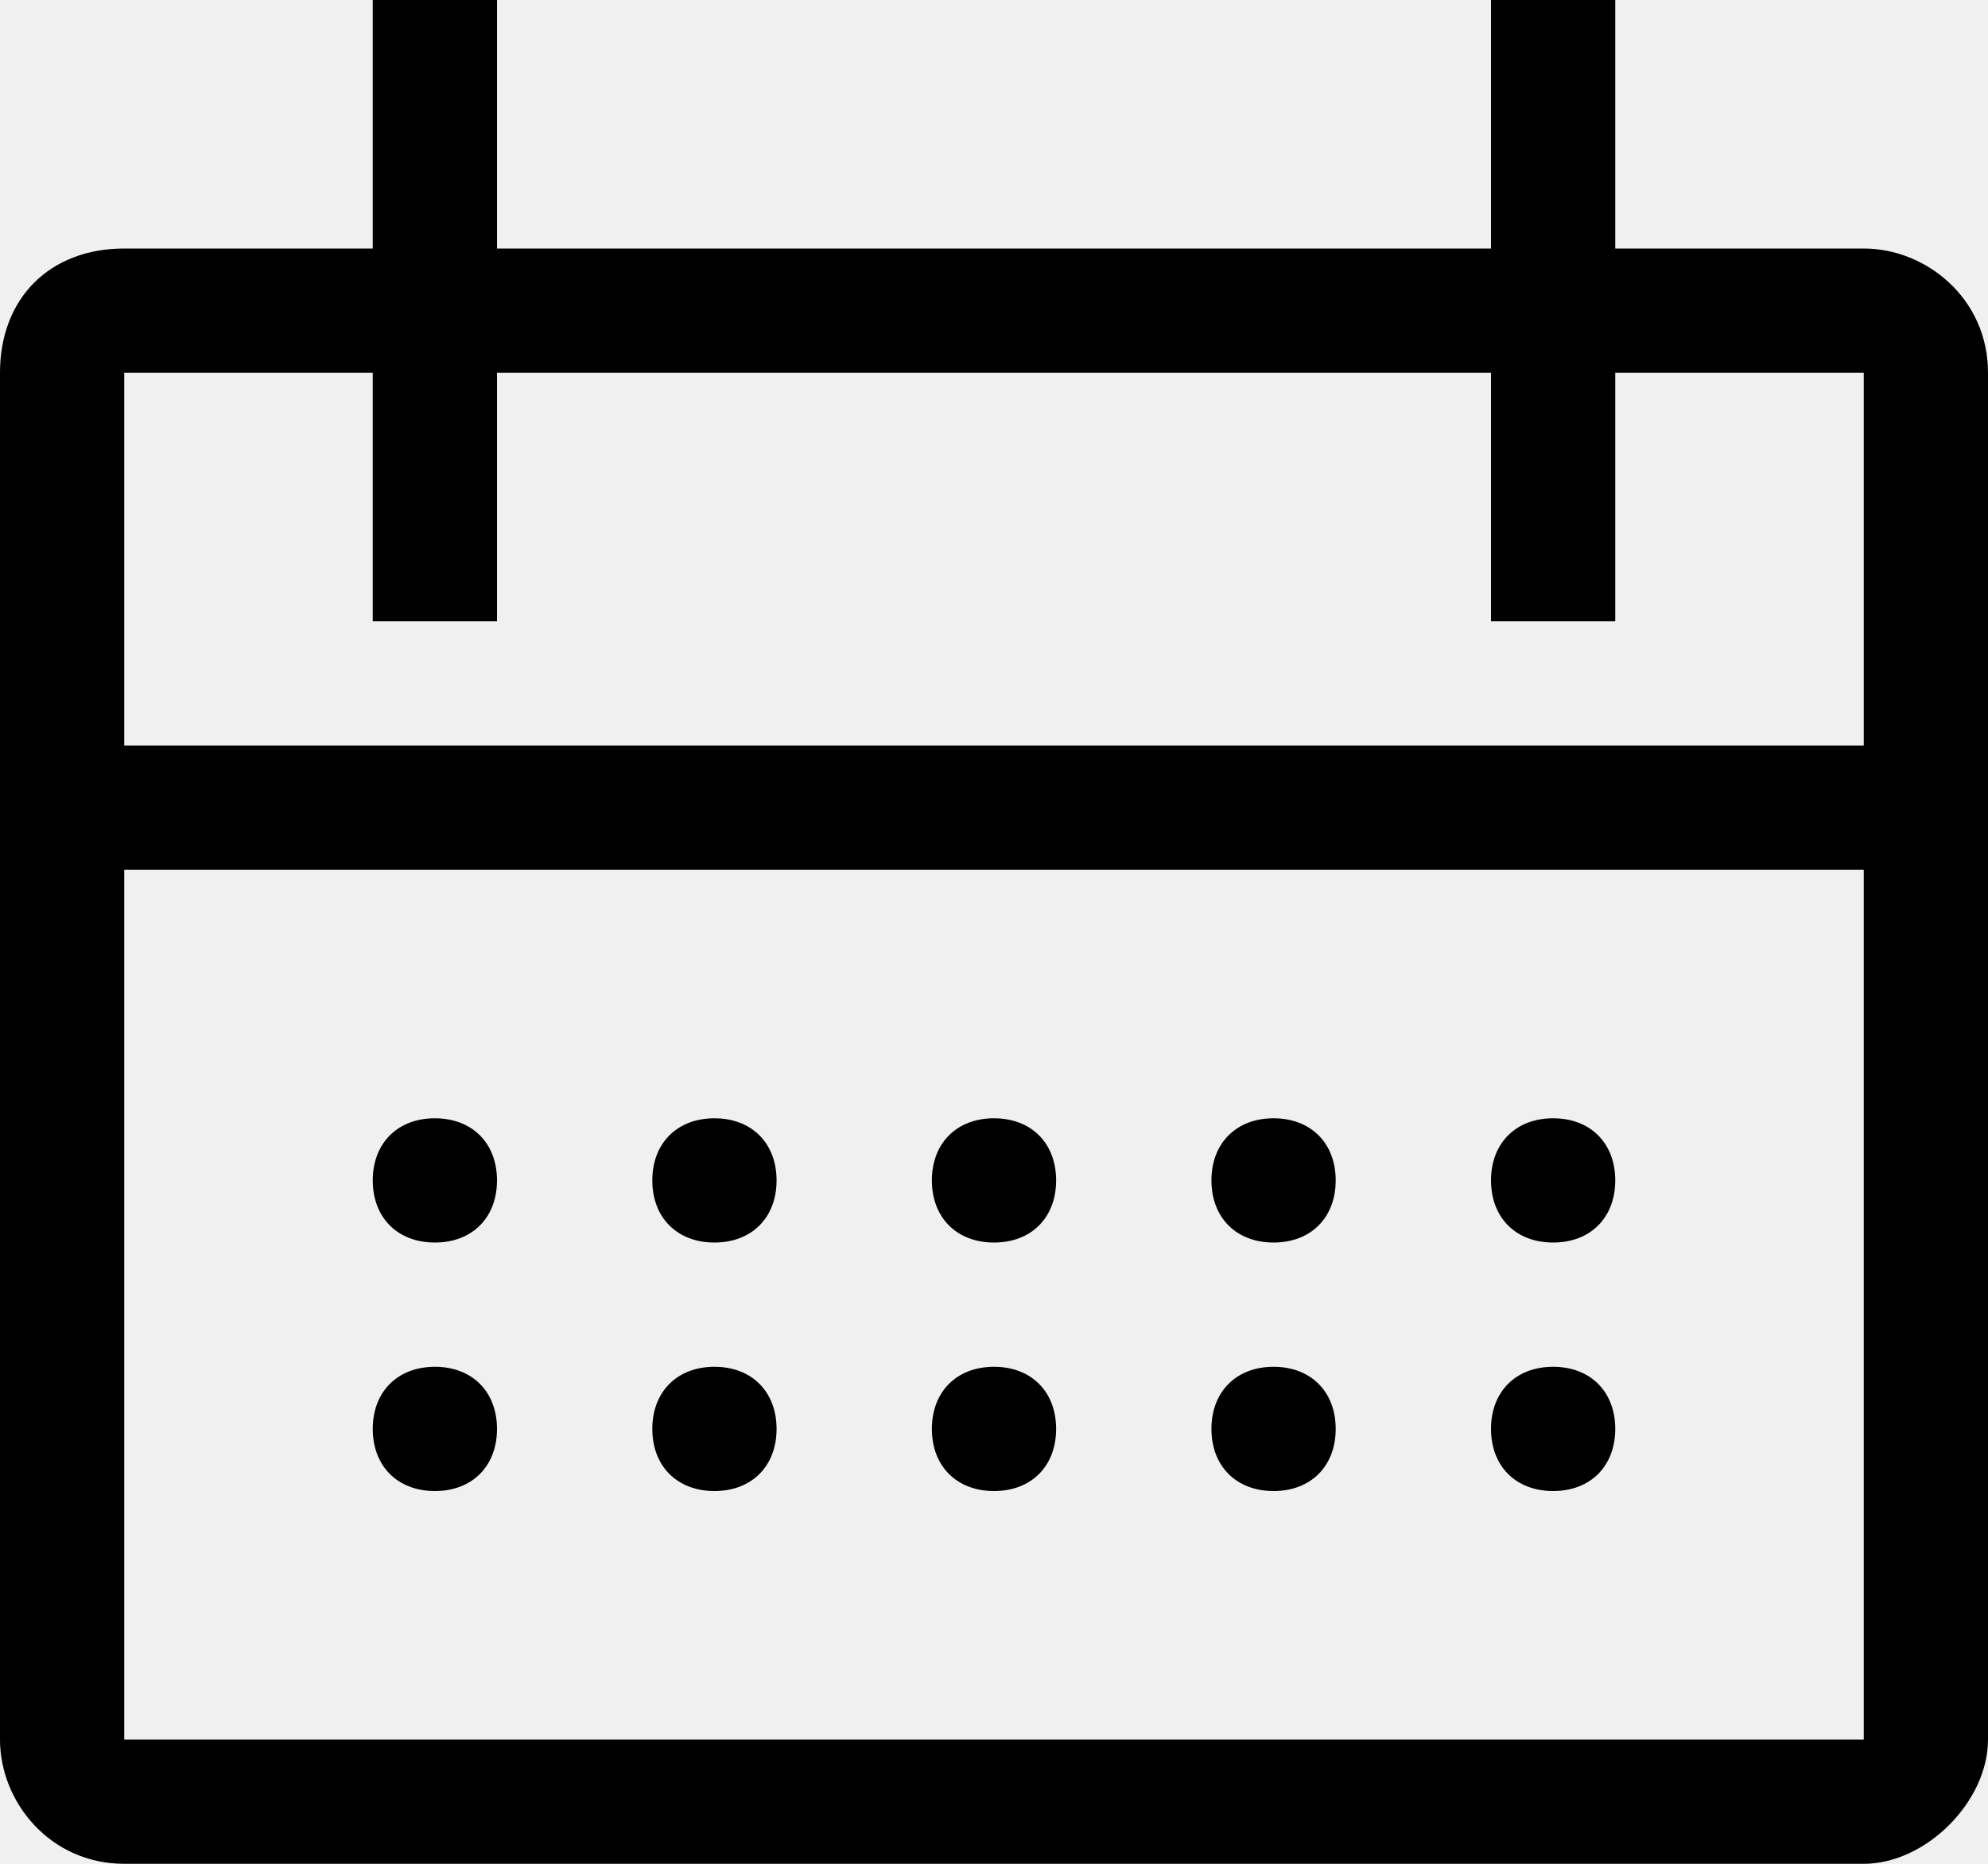
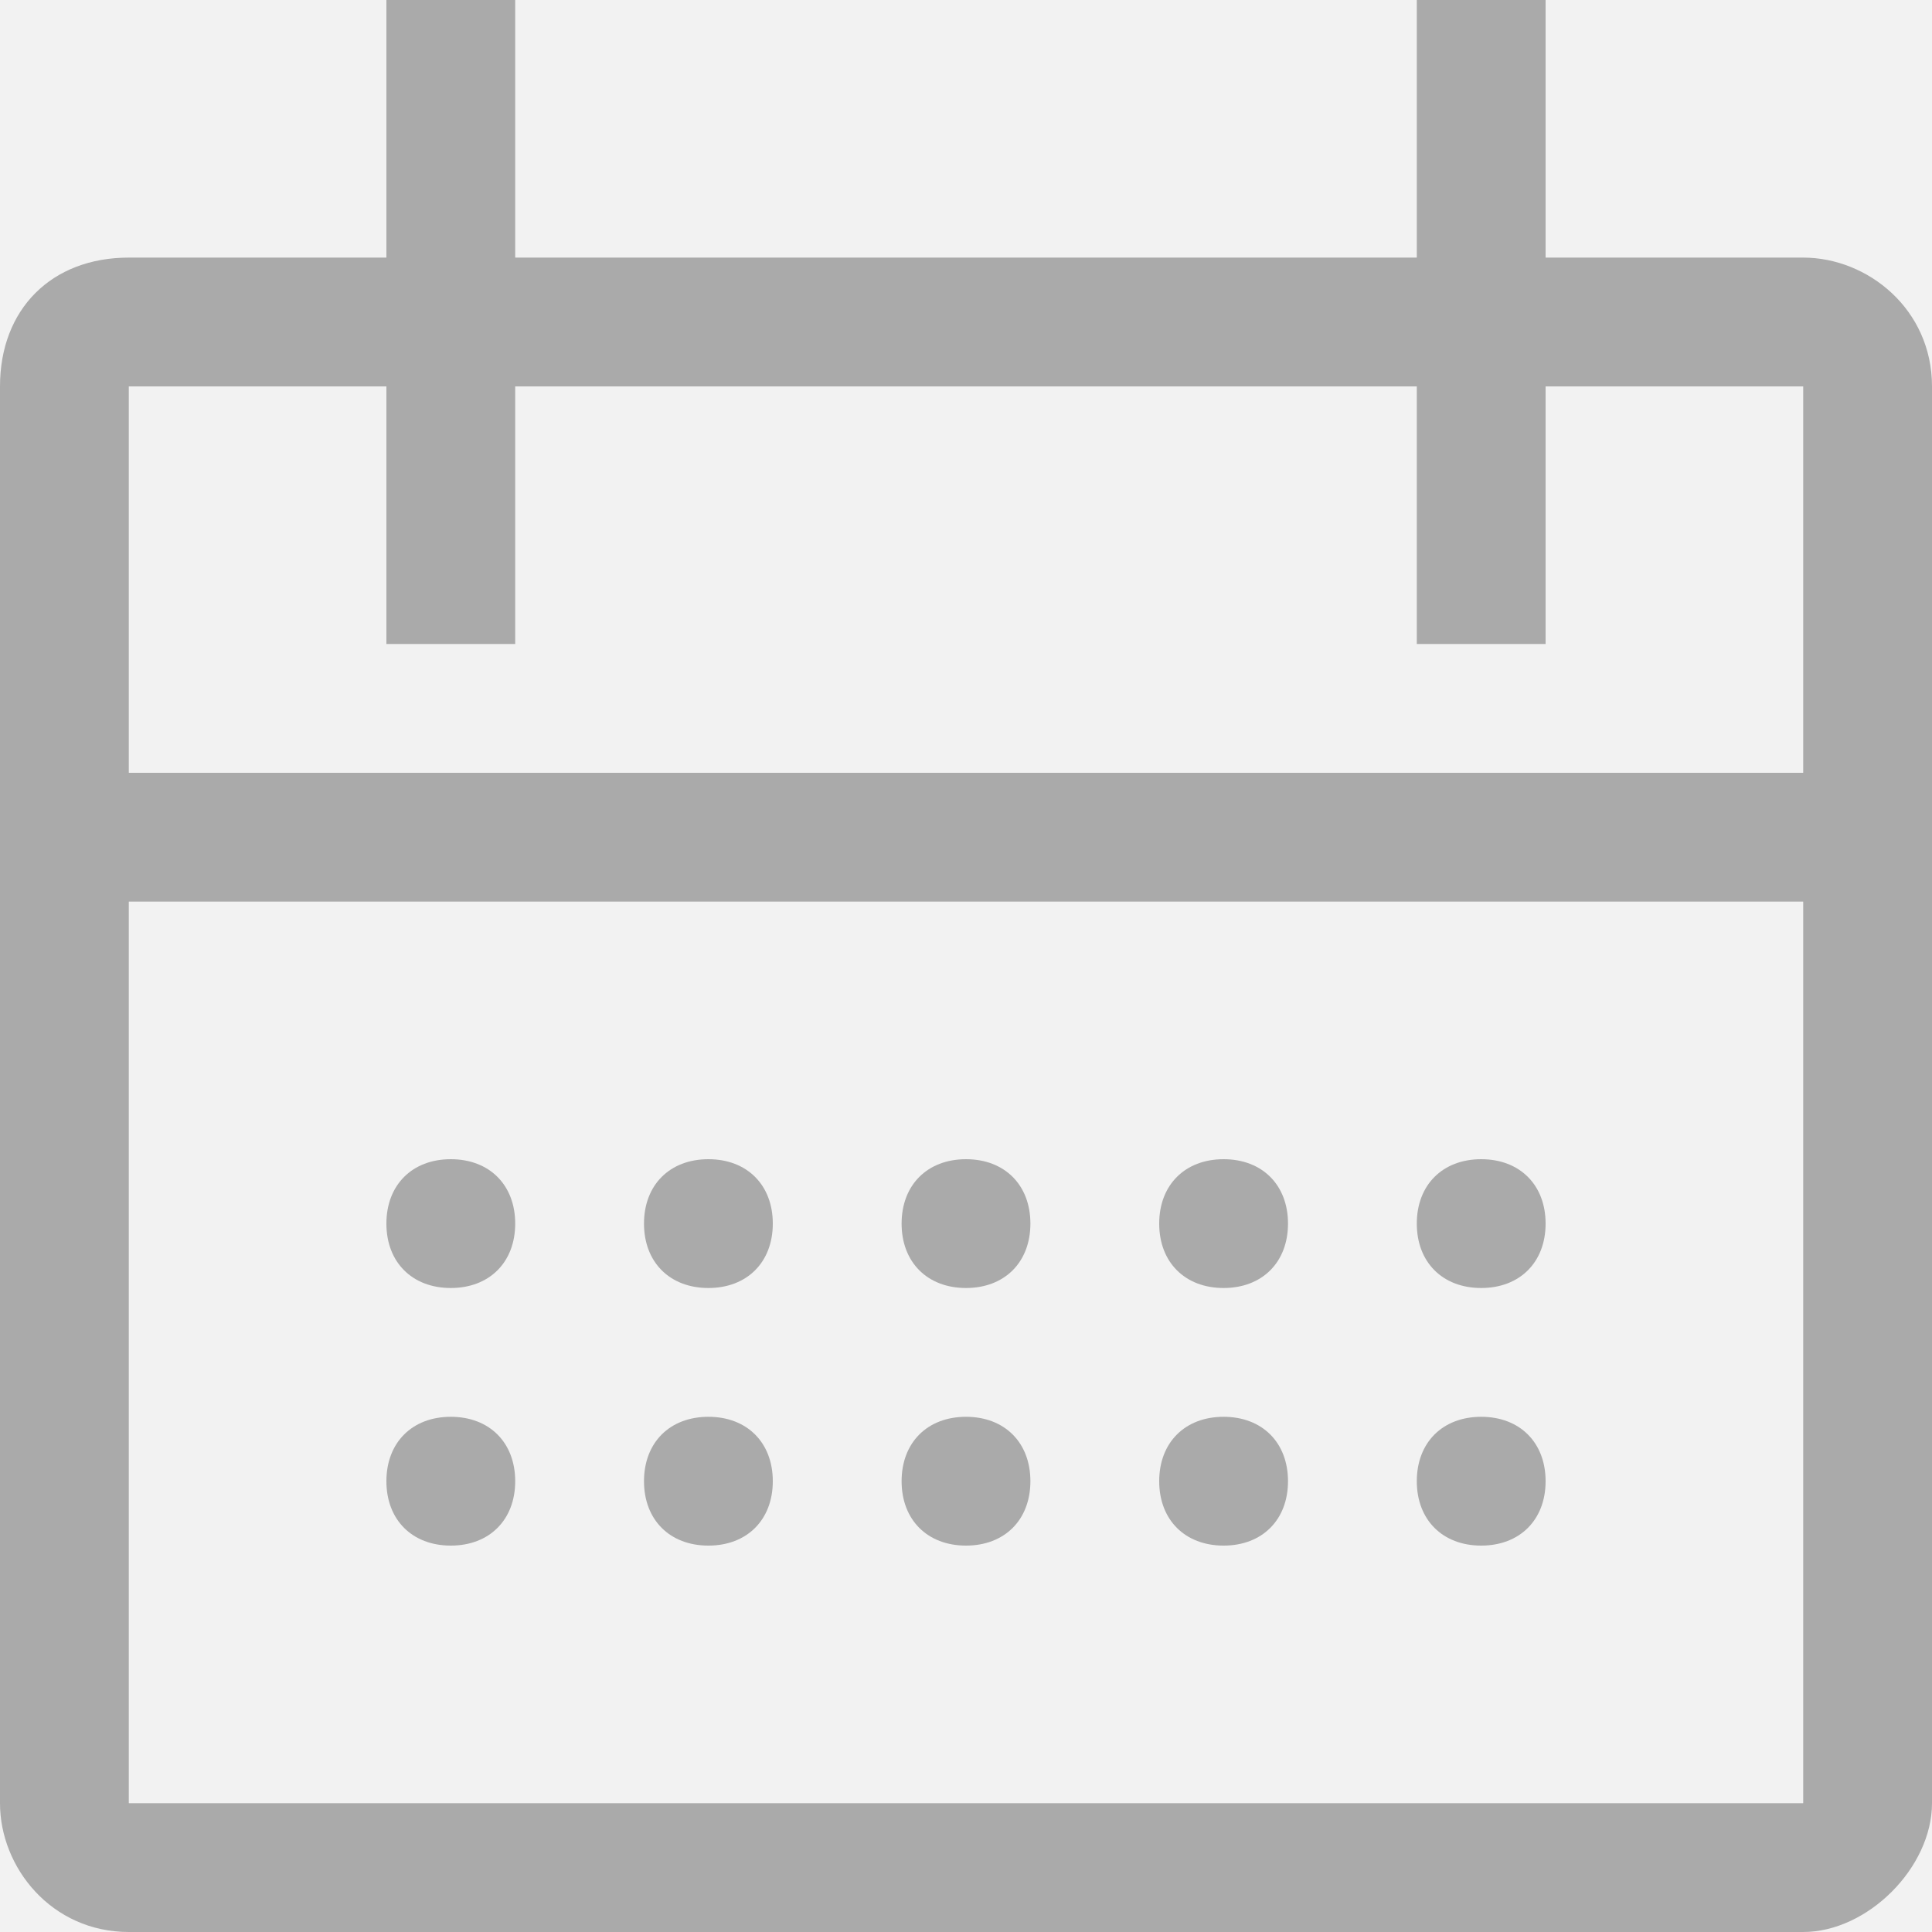
- <svg xmlns="http://www.w3.org/2000/svg" width="16" height="15" viewBox="0 0 16 15" fill="none">
-   <path d="M5.75 10C6.05 10 6.25 9.8 6.25 9.5C6.25 9.2 6.05 9 5.75 9C5.45 9 5.25 9.2 5.25 9.5C5.25 9.8 5.45 10 5.75 10Z" fill="black" />
-   <path d="M15 2H13V0H12V2H4V0H3V2H1C0.4 2 0 2.4 0 3V14C0 14.5 0.4 15 1 15H15C15.5 15 16 14.5 16 14V3C16 2.4 15.5 2 15 2ZM15 14H1V7H15V14ZM1 6V3H3V5H4V3H12V5H13V3H15V6H1Z" fill="black" />
-   <path d="M8 10C8.3 10 8.5 9.8 8.5 9.5C8.5 9.2 8.3 9 8 9C7.7 9 7.5 9.2 7.5 9.5C7.5 9.8 7.7 10 8 10Z" fill="black" />
-   <path d="M10.25 10C10.55 10 10.75 9.8 10.75 9.5C10.75 9.2 10.55 9 10.25 9C9.95 9 9.75 9.2 9.75 9.5C9.75 9.8 9.95 10 10.25 10Z" fill="black" />
-   <path d="M5.75 11C5.45 11 5.25 11.2 5.25 11.5C5.25 11.8 5.45 12 5.75 12C6.05 12 6.25 11.8 6.25 11.5C6.25 11.2 6.05 11 5.75 11Z" fill="black" />
-   <path d="M3.5 10C3.8 10 4 9.8 4 9.5C4 9.2 3.8 9 3.5 9C3.2 9 3 9.2 3 9.5C3 9.8 3.2 10 3.5 10Z" fill="black" />
-   <path d="M3.5 11C3.2 11 3 11.2 3 11.5C3 11.8 3.2 12 3.5 12C3.8 12 4 11.8 4 11.5C4 11.2 3.8 11 3.5 11Z" fill="black" />
-   <path d="M8 11C7.7 11 7.5 11.2 7.5 11.5C7.5 11.8 7.7 12 8 12C8.3 12 8.5 11.8 8.5 11.5C8.5 11.2 8.3 11 8 11Z" fill="black" />
-   <path d="M10.25 11C9.95 11 9.75 11.2 9.75 11.5C9.75 11.8 9.95 12 10.25 12C10.55 12 10.75 11.8 10.75 11.5C10.75 11.2 10.55 11 10.25 11Z" fill="black" />
-   <path d="M12.5 10C12.8 10 13 9.8 13 9.5C13 9.2 12.8 9 12.5 9C12.2 9 12 9.2 12 9.5C12 9.8 12.2 10 12.5 10Z" fill="black" />
-   <path d="M12.5 11C12.2 11 12 11.2 12 11.5C12 11.8 12.2 12 12.5 12C12.8 12 13 11.8 13 11.5C13 11.2 12.8 11 12.5 11Z" fill="black" />
+ <svg xmlns="http://www.w3.org/2000/svg" width="15" height="15" viewBox="0 0 15 15" fill="none">
+   <rect width="15" height="15" fill="#E5E5E5" />
+   <g clip-path="url(#clip0_0_1)">
+     <rect width="1280" height="3315" transform="translate(-893 -575)" fill="#F2F2F2" />
+     <g filter="url(#filter0_d_0_1)">
+       <rect x="-853" y="-575" width="1200" height="3315" fill="white" />
+     </g>
+     <rect x="-853" y="-25" width="1200" height="282" fill="white" />
+     <rect x="-893" y="-575" width="1280" height="3315" fill="#F2F2F2" fill-opacity="0.8" />
+     <g filter="url(#filter1_d_0_1)">
+       <rect x="-611" y="-179" width="715" height="561" rx="30" fill="white" />
+     </g>
+     <rect x="-386" y="-18" width="420" height="50" rx="4" fill="#F2F2F2" />
+     <g opacity="0.3">
+       <path d="M5.5 10C5.8 10 6 9.8 6 9.5C6 9.2 5.8 9 5.5 9C5.2 9 5 9.2 5 9.5C5 9.8 5.2 10 5.5 10Z" fill="black" />
+       <path d="M14 2H12V0H11V2H4V0H3V2H1C0.4 2 0 2.4 0 3V6V7V14C0 14.5 0.4 15 1 15H14C14.5 15 15 14.5 15 14V7V6V3C15 2.4 14.5 2 14 2ZM14 14H1V7H14V14ZM1 6V3H3V5H4V3H11V5H12V3H14V6H1Z" fill="black" />
+       <path d="M7.5 10C7.8 10 8 9.8 8 9.5C8 9.2 7.8 9 7.5 9C7.2 9 7 9.2 7 9.5C7 9.8 7.2 10 7.5 10Z" fill="black" />
+       <path d="M9.5 10C9.8 10 10 9.8 10 9.5C10 9.2 9.8 9 9.5 9C9.2 9 9 9.2 9 9.5C9 9.8 9.2 10 9.5 10Z" fill="black" />
+       <path d="M5.5 11C5.2 11 5 11.2 5 11.5C5 11.8 5.2 12 5.5 12C5.8 12 6 11.8 6 11.5C6 11.2 5.8 11 5.5 11Z" fill="black" />
+       <path d="M3.5 10C3.8 10 4 9.8 4 9.5C4 9.2 3.8 9 3.5 9C3.2 9 3 9.2 3 9.5C3 9.8 3.2 10 3.5 10Z" fill="black" />
+       <path d="M3.5 11C3.2 11 3 11.2 3 11.5C3 11.8 3.2 12 3.5 12C3.8 12 4 11.8 4 11.5C4 11.2 3.8 11 3.5 11Z" fill="black" />
+       <path d="M7.5 11C7.2 11 7 11.2 7 11.5C7 11.8 7.2 12 7.5 12C7.8 12 8 11.8 8 11.5C8 11.2 7.8 11 7.5 11Z" fill="black" />
+       <path d="M9.5 11C9.2 11 9 11.2 9 11.5C9 11.8 9.2 12 9.5 12C9.8 12 10 11.8 10 11.5C10 11.2 9.8 11 9.5 11Z" fill="black" />
+       <path d="M11.5 10C11.8 10 12 9.8 12 9.5C12 9.2 11.8 9 11.5 9C11.2 9 11 9.2 11 9.5C11 9.8 11.2 10 11.5 10Z" fill="black" />
+       <path d="M11.5 11C11.2 11 11 11.2 11 11.5C11 11.8 11.2 12 11.5 12C11.8 12 12 11.8 12 11.5C12 11.2 11.8 11 11.5 11Z" fill="black" />
+     </g>
+   </g>
+   <defs>
+     <filter id="filter0_d_0_1" x="-868" y="-590" width="1230" height="3345" filterUnits="userSpaceOnUse" color-interpolation-filters="sRGB">
+       <feFlood flood-opacity="0" result="BackgroundImageFix" />
+       <feColorMatrix in="SourceAlpha" type="matrix" values="0 0 0 0 0 0 0 0 0 0 0 0 0 0 0 0 0 0 127 0" result="hardAlpha" />
+       <feOffset />
+       <feGaussianBlur stdDeviation="7.5" />
+       <feColorMatrix type="matrix" values="0 0 0 0 0 0 0 0 0 0 0 0 0 0 0 0 0 0 0.2 0" />
+       <feBlend mode="normal" in2="BackgroundImageFix" result="effect1_dropShadow_0_1" />
+       <feBlend mode="normal" in="SourceGraphic" in2="effect1_dropShadow_0_1" result="shape" />
+     </filter>
+     <filter id="filter1_d_0_1" x="-661" y="-204" width="815" height="661" filterUnits="userSpaceOnUse" color-interpolation-filters="sRGB">
+       <feFlood flood-opacity="0" result="BackgroundImageFix" />
+       <feColorMatrix in="SourceAlpha" type="matrix" values="0 0 0 0 0 0 0 0 0 0 0 0 0 0 0 0 0 0 127 0" result="hardAlpha" />
+       <feOffset dy="25" />
+       <feGaussianBlur stdDeviation="25" />
+       <feColorMatrix type="matrix" values="0 0 0 0 0 0 0 0 0 0 0 0 0 0 0 0 0 0 0.15 0" />
+       <feBlend mode="normal" in2="BackgroundImageFix" result="effect1_dropShadow_0_1" />
+       <feBlend mode="normal" in="SourceGraphic" in2="effect1_dropShadow_0_1" result="shape" />
+     </filter>
+     <clipPath id="clip0_0_1">
+       <rect width="1280" height="3315" fill="white" transform="translate(-893 -575)" />
+     </clipPath>
+   </defs>
</svg>
